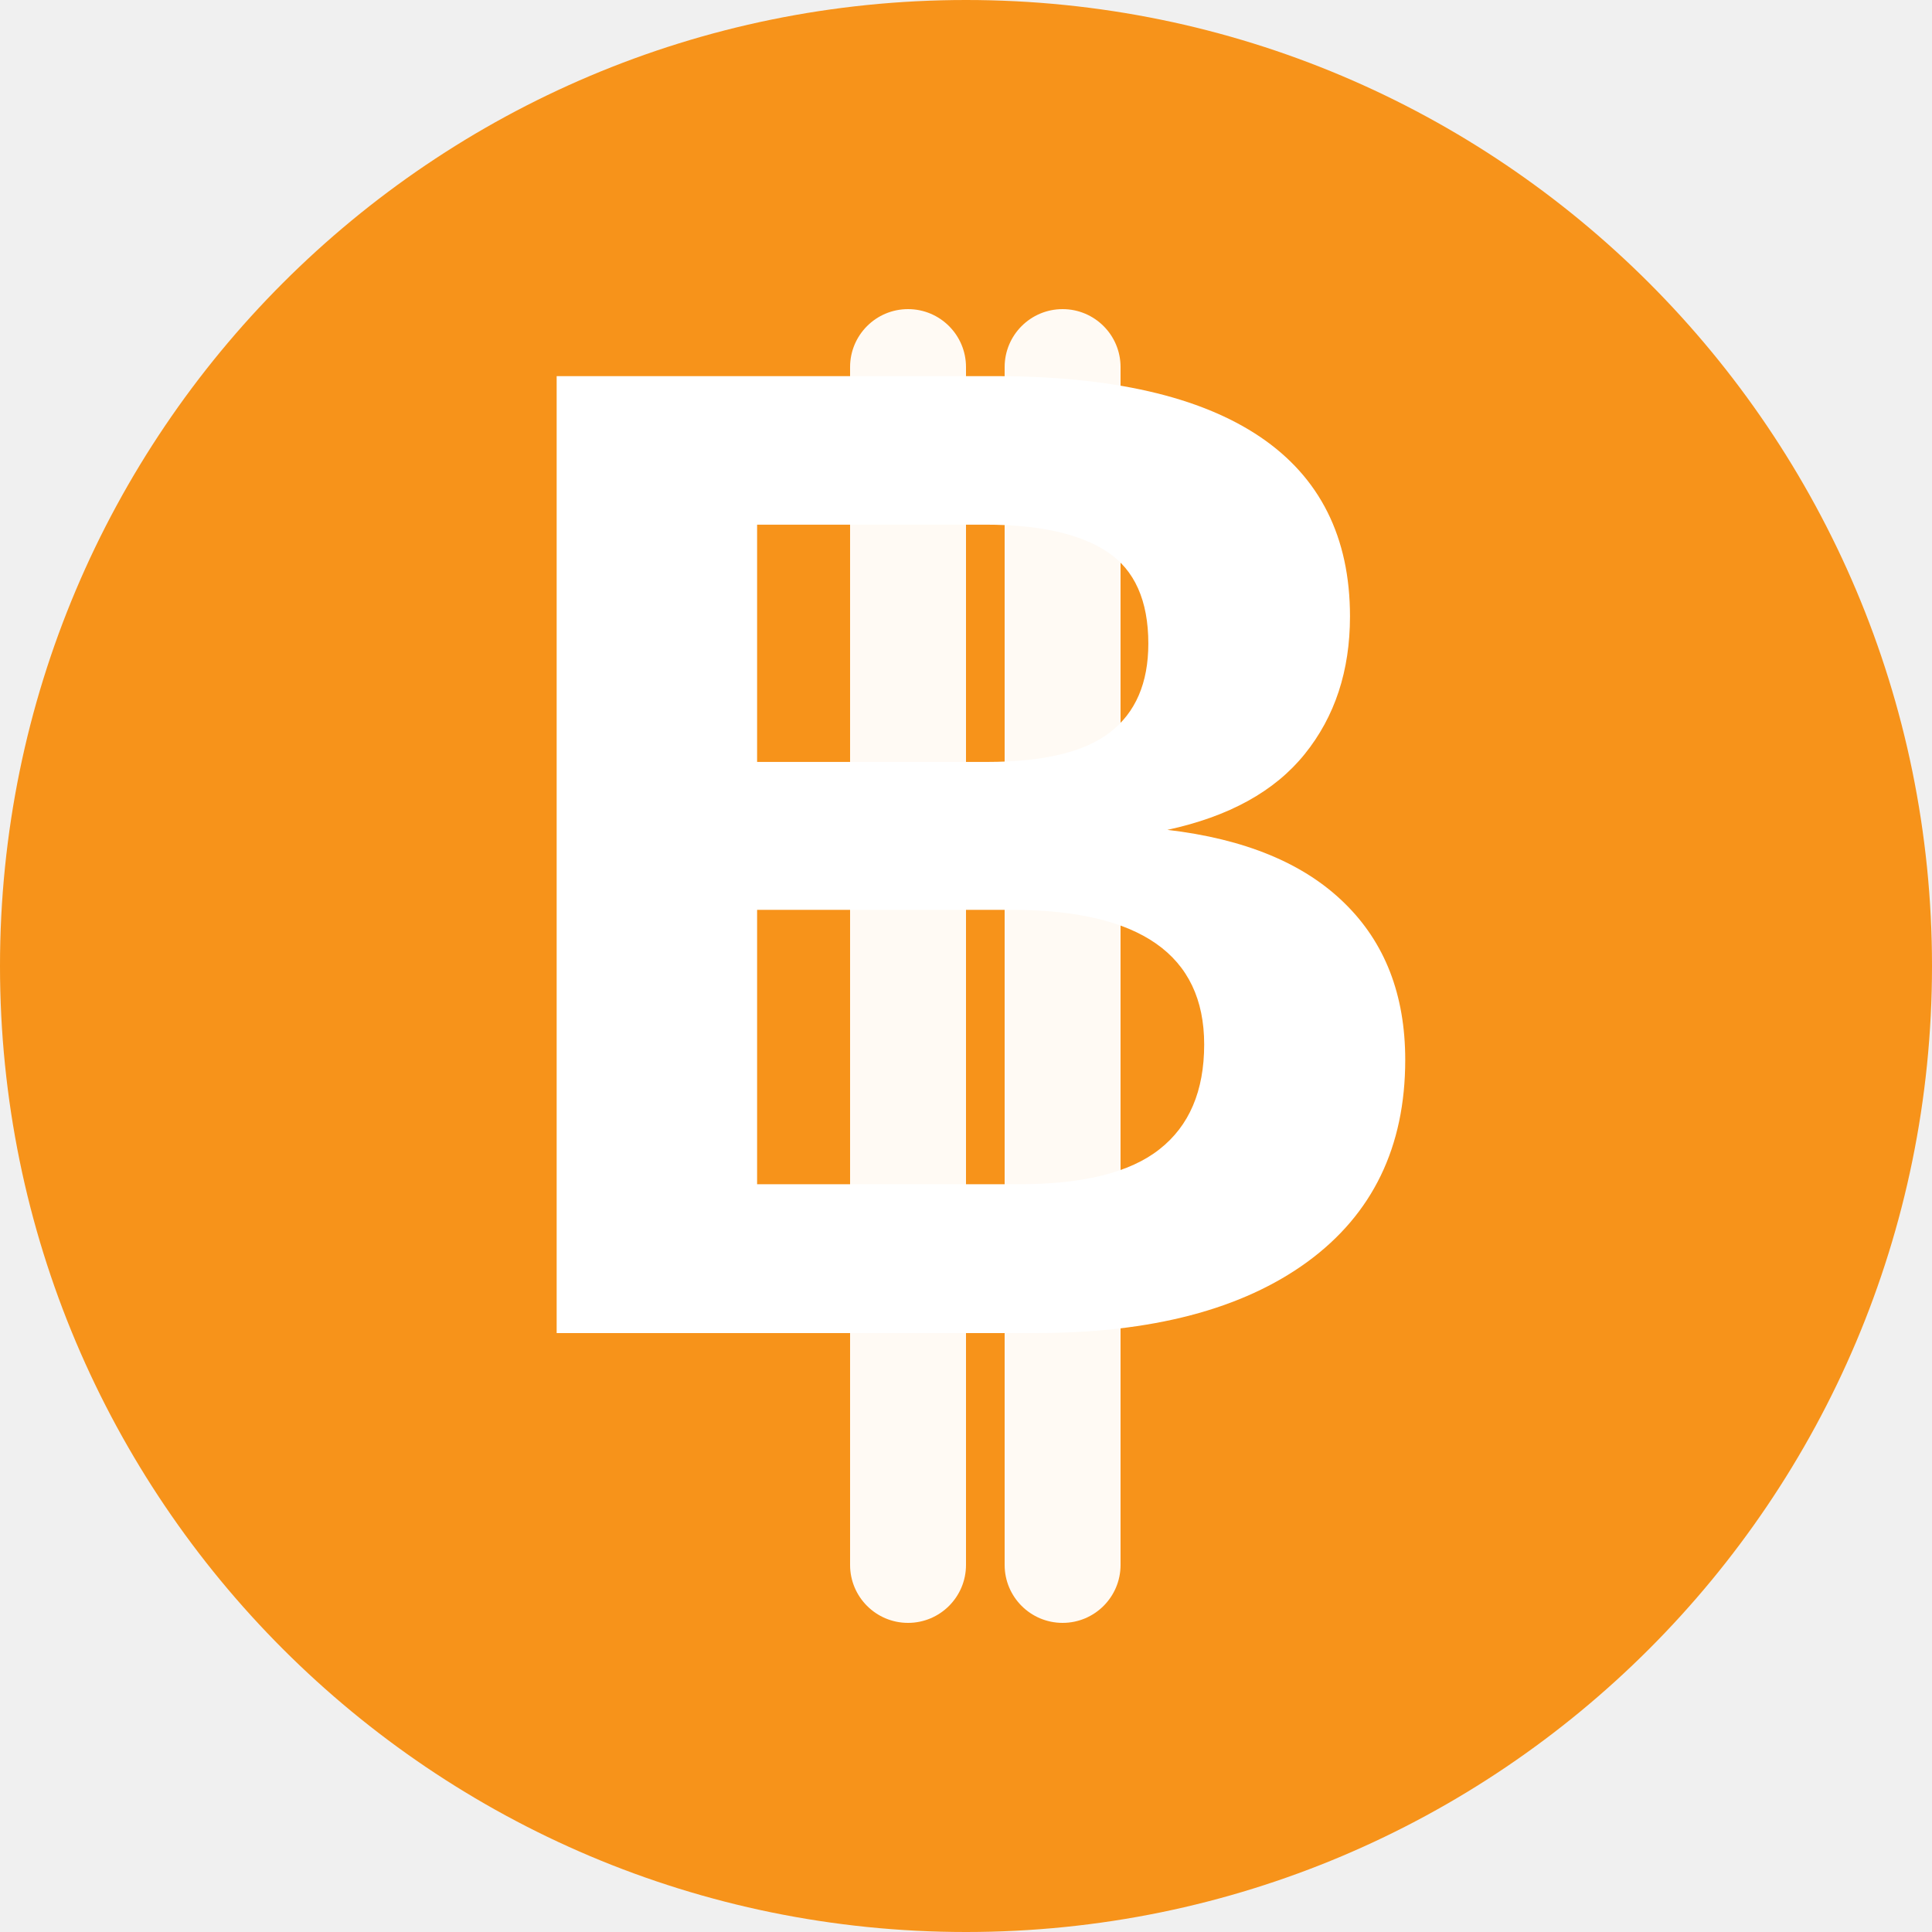
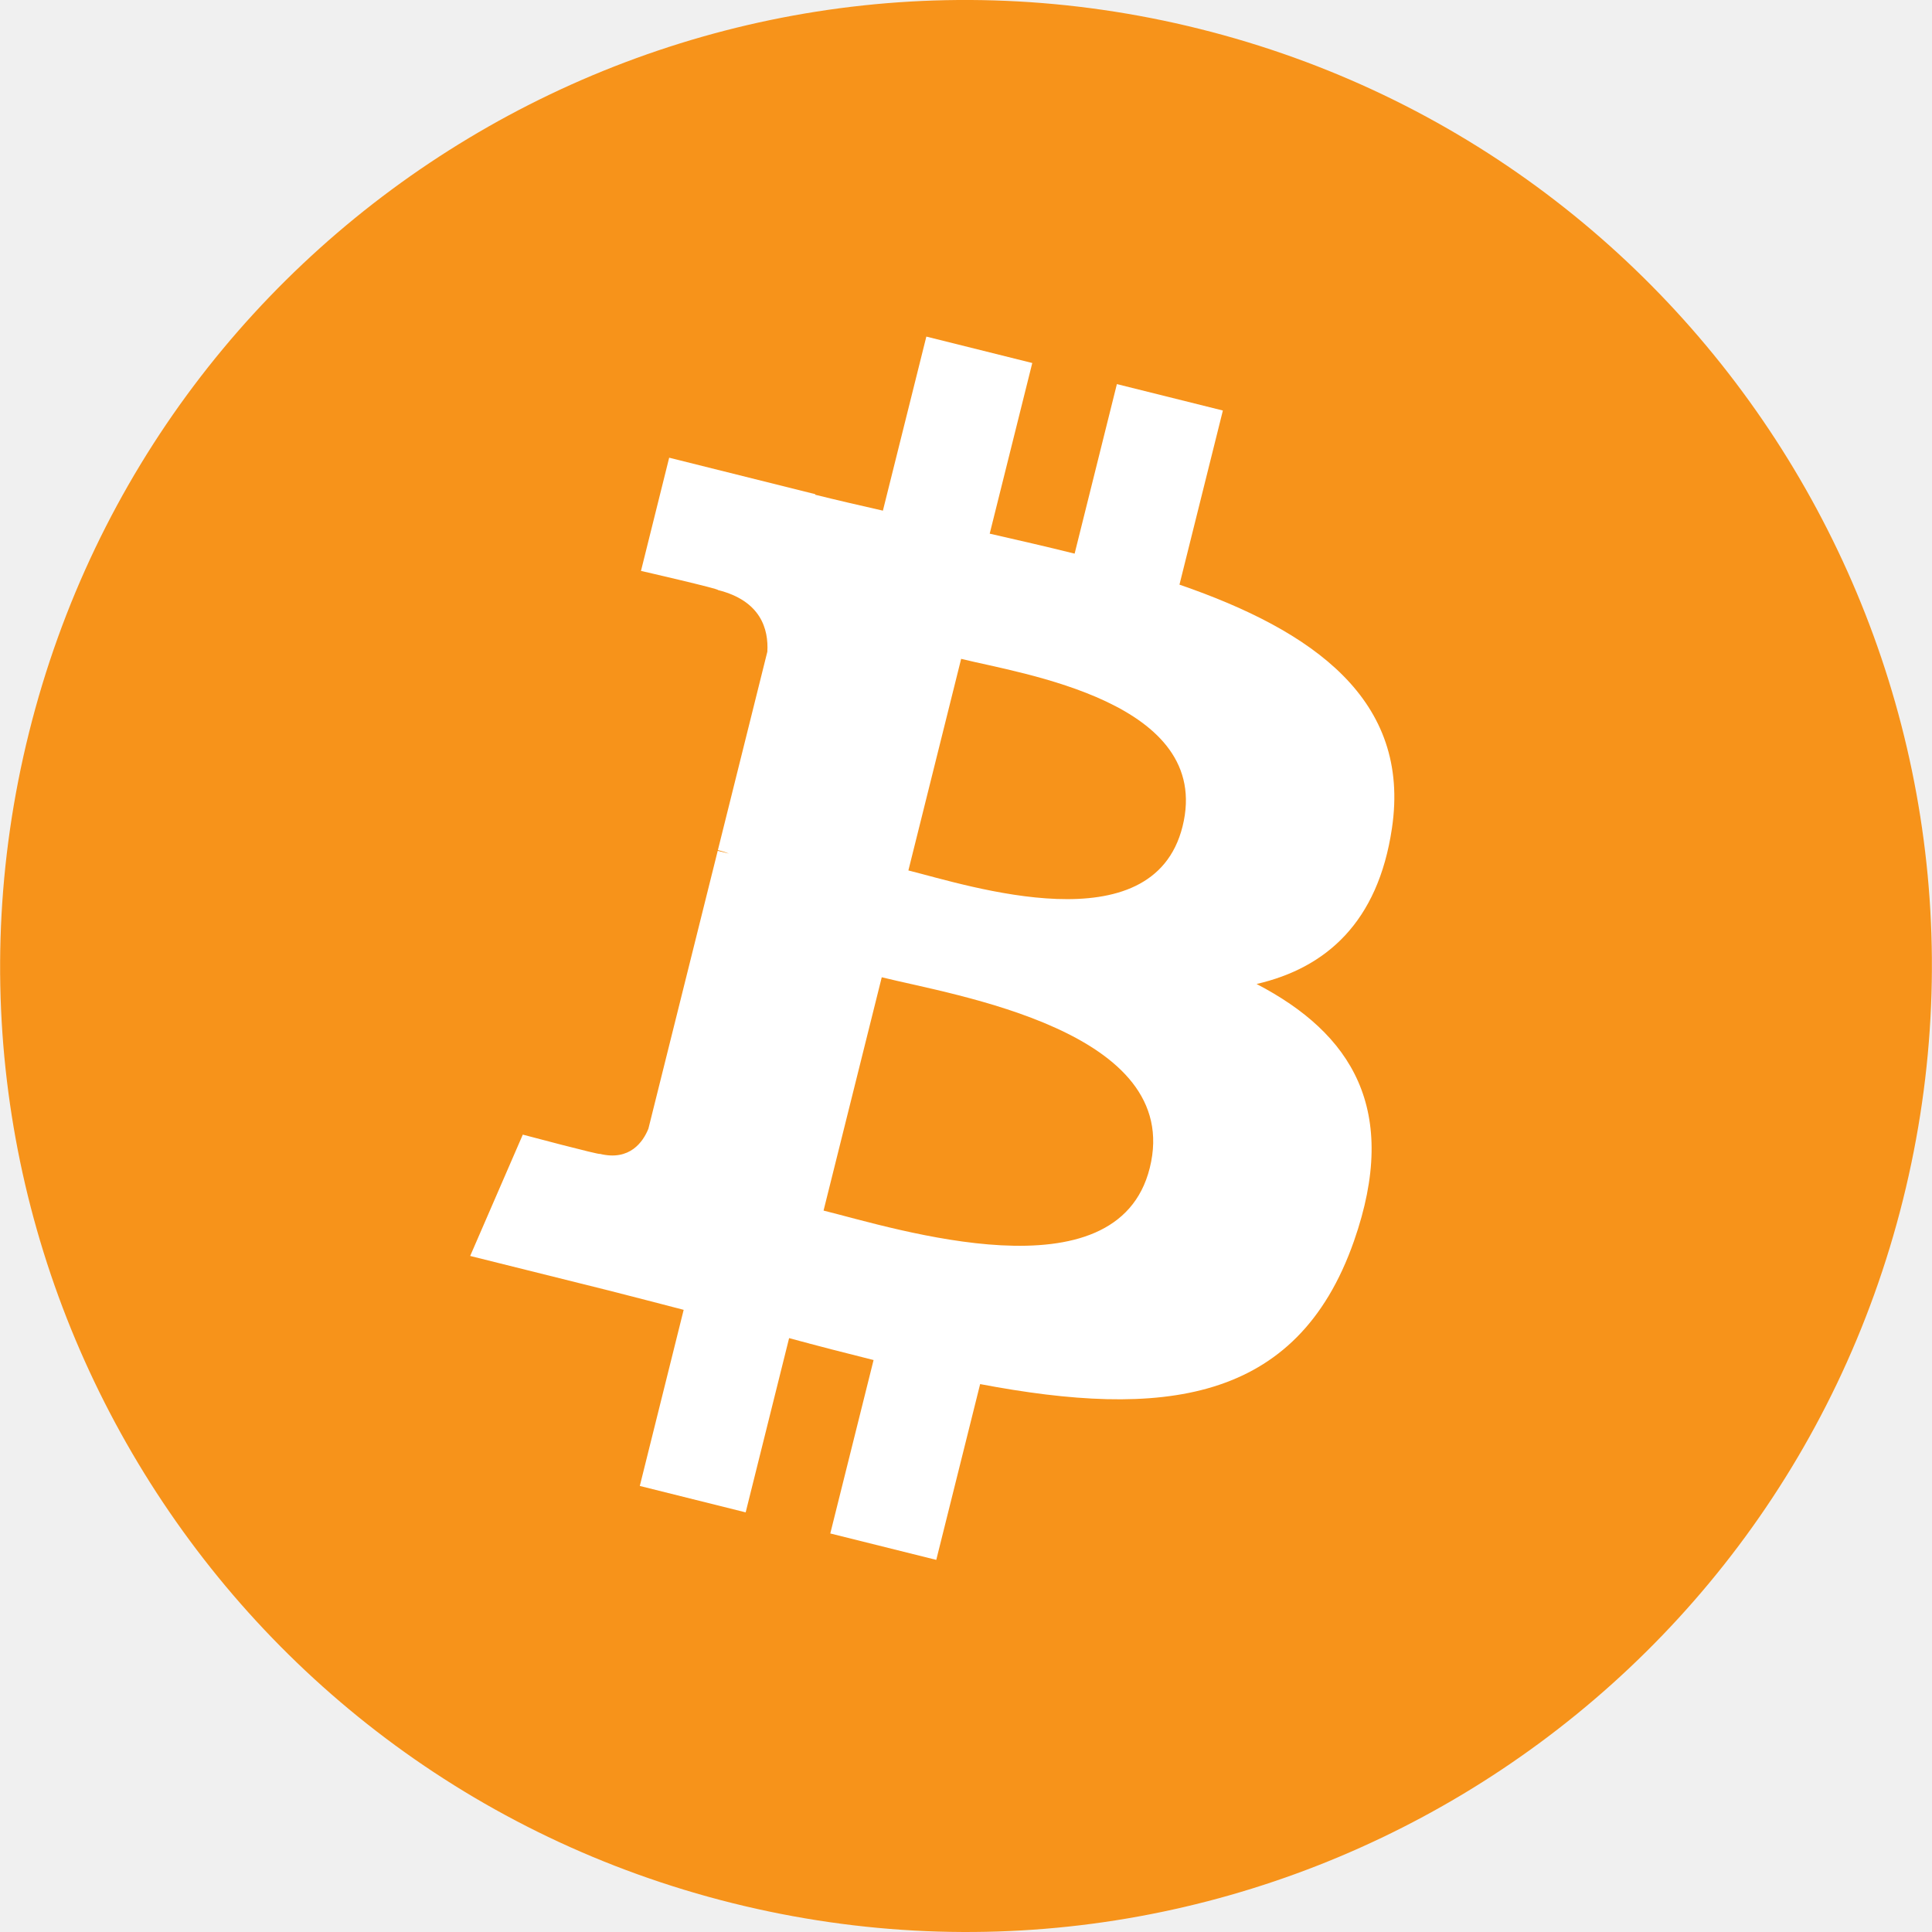
- <svg xmlns="http://www.w3.org/2000/svg" viewBox="0 0 100 100">
-   <circle cx="50" cy="50" r="50" fill="#f7931a" />
-   <rect x="44" y="16" width="6" height="68" rx="3" fill="#ffffff" opacity="0.95" />
-   <rect x="52" y="16" width="6" height="68" rx="3" fill="#ffffff" opacity="0.95" />
-   <text x="50" y="69" text-anchor="middle" font-family="Arial Black, Arial, sans-serif" font-weight="900" font-size="72" fill="#ffffff">B</text>
+ <svg xmlns="http://www.w3.org/2000/svg" viewBox="0 0 64 64" role="img" aria-label="Bitcoin">
+   <g transform="translate(0.00630876,-0.00301984)">
+     <path fill="#f7931a" d="m63.033,39.744c-4.274,17.143-21.637,27.576-38.782,23.301-17.138-4.274-27.571-21.638-23.295-38.78,4.272-17.145,21.635-27.579,38.775-23.305,17.144,4.274,27.576,21.64,23.302,38.784z" />
+     <path fill="#fff" d="m46.103,27.444c0.637-4.258-2.605-6.547-7.038-8.074l1.438-5.768-3.511-0.875-1.4,5.616c-0.923-0.23-1.871-0.447-2.813-0.662l1.41-5.653-3.509-0.875-1.439,5.766c-0.764-0.174-1.514-0.346-2.242-0.527l0.004-0.018-4.842-1.209-0.934,3.75s2.605,0.597,2.55,0.634c1.422,0.355,1.679,1.296,1.636,2.042l-1.638,6.571c0.098,0.025,0.225,0.061,0.365,0.117-0.117-0.029-0.242-0.061-0.371-0.092l-2.296,9.205c-0.174,0.432-0.615,1.08-1.609,0.834,0.035,0.051-2.552-0.637-2.552-0.637l-1.743,4.019,4.569,1.139c0.85,0.213,1.683,0.436,2.503,0.646l-1.453,5.834,3.507,0.875,1.439-5.772c0.958,0.26,1.888,0.5,2.798,0.726l-1.434,5.745,3.511,0.875,1.453-5.823c5.987,1.133,10.489,0.676,12.384-4.739,1.527-4.36-0.076-6.875-3.226-8.515,2.294-0.529,4.022-2.038,4.483-5.155zm-8.022,11.249c-1.085,4.36-8.426,2.003-10.806,1.412l1.928-7.729c2.38,0.594,10.012,1.77,8.878,6.317zm1.086-11.312c-0.99,3.966-7.1,1.951-9.082,1.457l1.748-7.01c1.982,0.494,8.365,1.416,7.334,5.553z" />
+   </g>
</svg>
